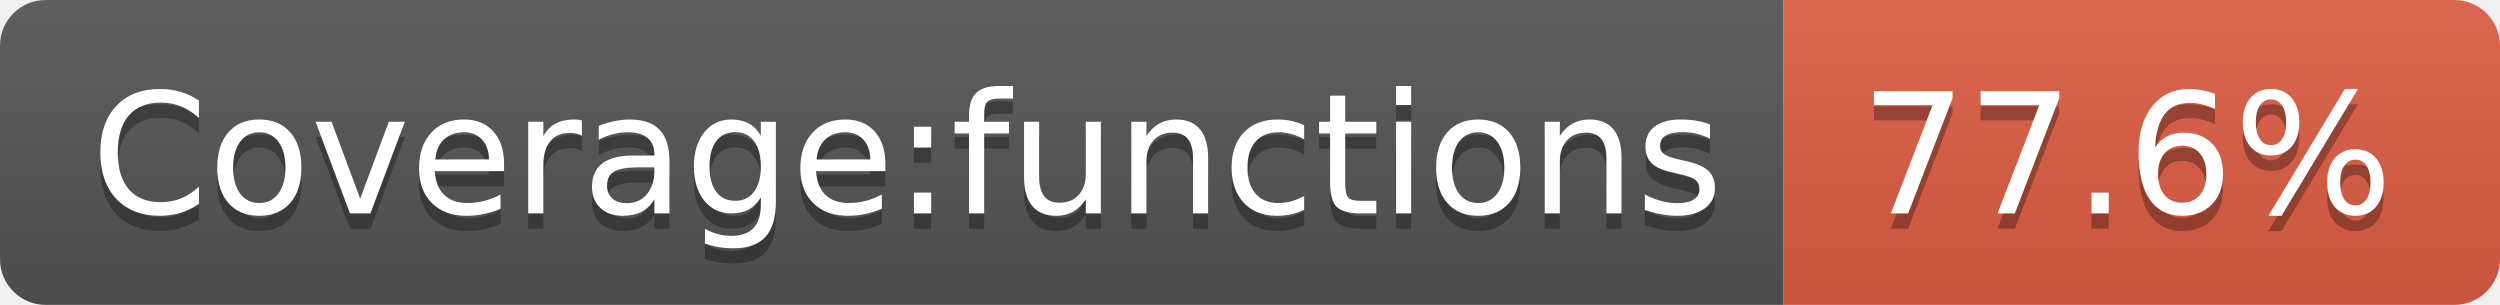
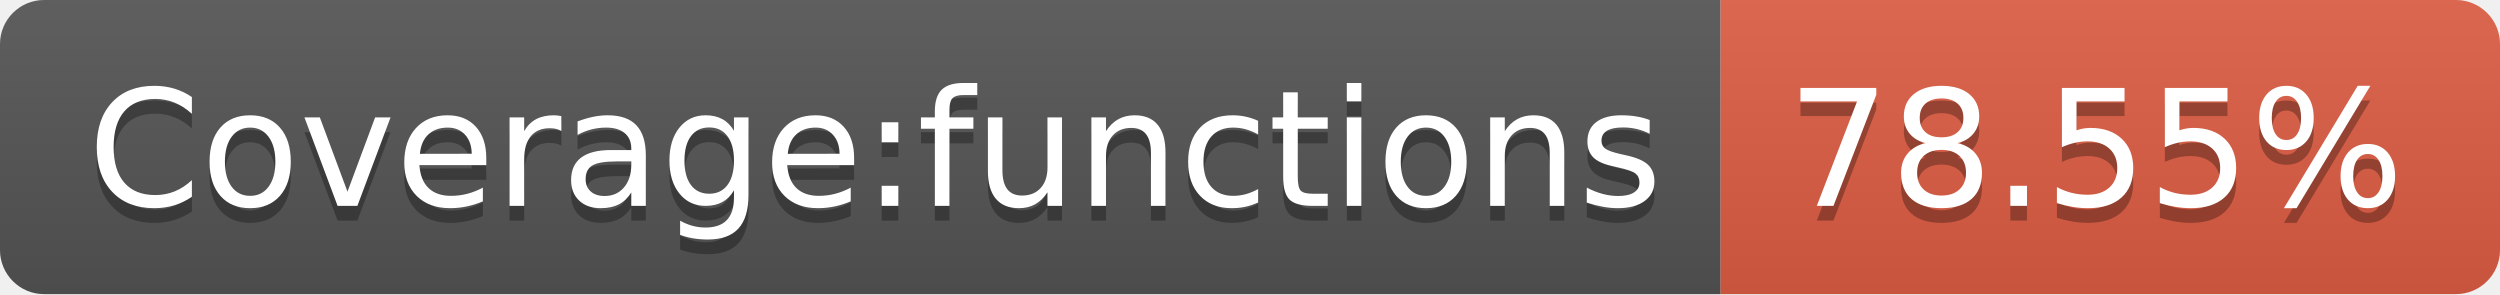
- <svg xmlns="http://www.w3.org/2000/svg" width="164" height="20">
+ <svg xmlns="http://www.w3.org/2000/svg" width="170" height="20">
  <linearGradient id="s" x2="0" y2="100%">
    <stop offset="0" stop-color="#bbb" stop-opacity=".1" />
    <stop offset="1" stop-opacity=".1" />
  </linearGradient>
  <clipPath id="r">
-     <rect width="164" height="20" rx="3" fill="#fff" />
+     <rect width="170" height="20" rx="3" fill="#fff" />
  </clipPath>
  <g clip-path="url(#r)">
    <rect width="117" height="20" fill="#555" />
-     <rect x="117" width="47" height="20" fill="#e05d44" />
-     <rect width="164" height="20" fill="url(#s)" />
+     <rect x="117" width="53" height="20" fill="#e05d44" />
+     <rect width="170" height="20" fill="url(#s)" />
  </g>
  <g fill="#fff" text-anchor="middle" font-family="Verdana,Geneva,DejaVu Sans,sans-serif" text-rendering="geometricPrecision" font-size="110">
    <text x="595" y="150" fill="#010101" fill-opacity=".3" transform="scale(.1)" textLength="1070">Coverage:functions</text>
    <text x="595" y="140" transform="scale(.1)" textLength="1070">Coverage:functions</text>
-     <text x="1395" y="150" fill="#010101" fill-opacity=".3" transform="scale(.1)" textLength="370">77.6%</text>
-     <text x="1395" y="140" transform="scale(.1)" textLength="370">77.6%</text>
+     <text x="1425" y="150" fill="#010101" fill-opacity=".3" transform="scale(.1)" textLength="430">78.55%</text>
+     <text x="1425" y="140" transform="scale(.1)" textLength="430">78.55%</text>
  </g>
</svg>
